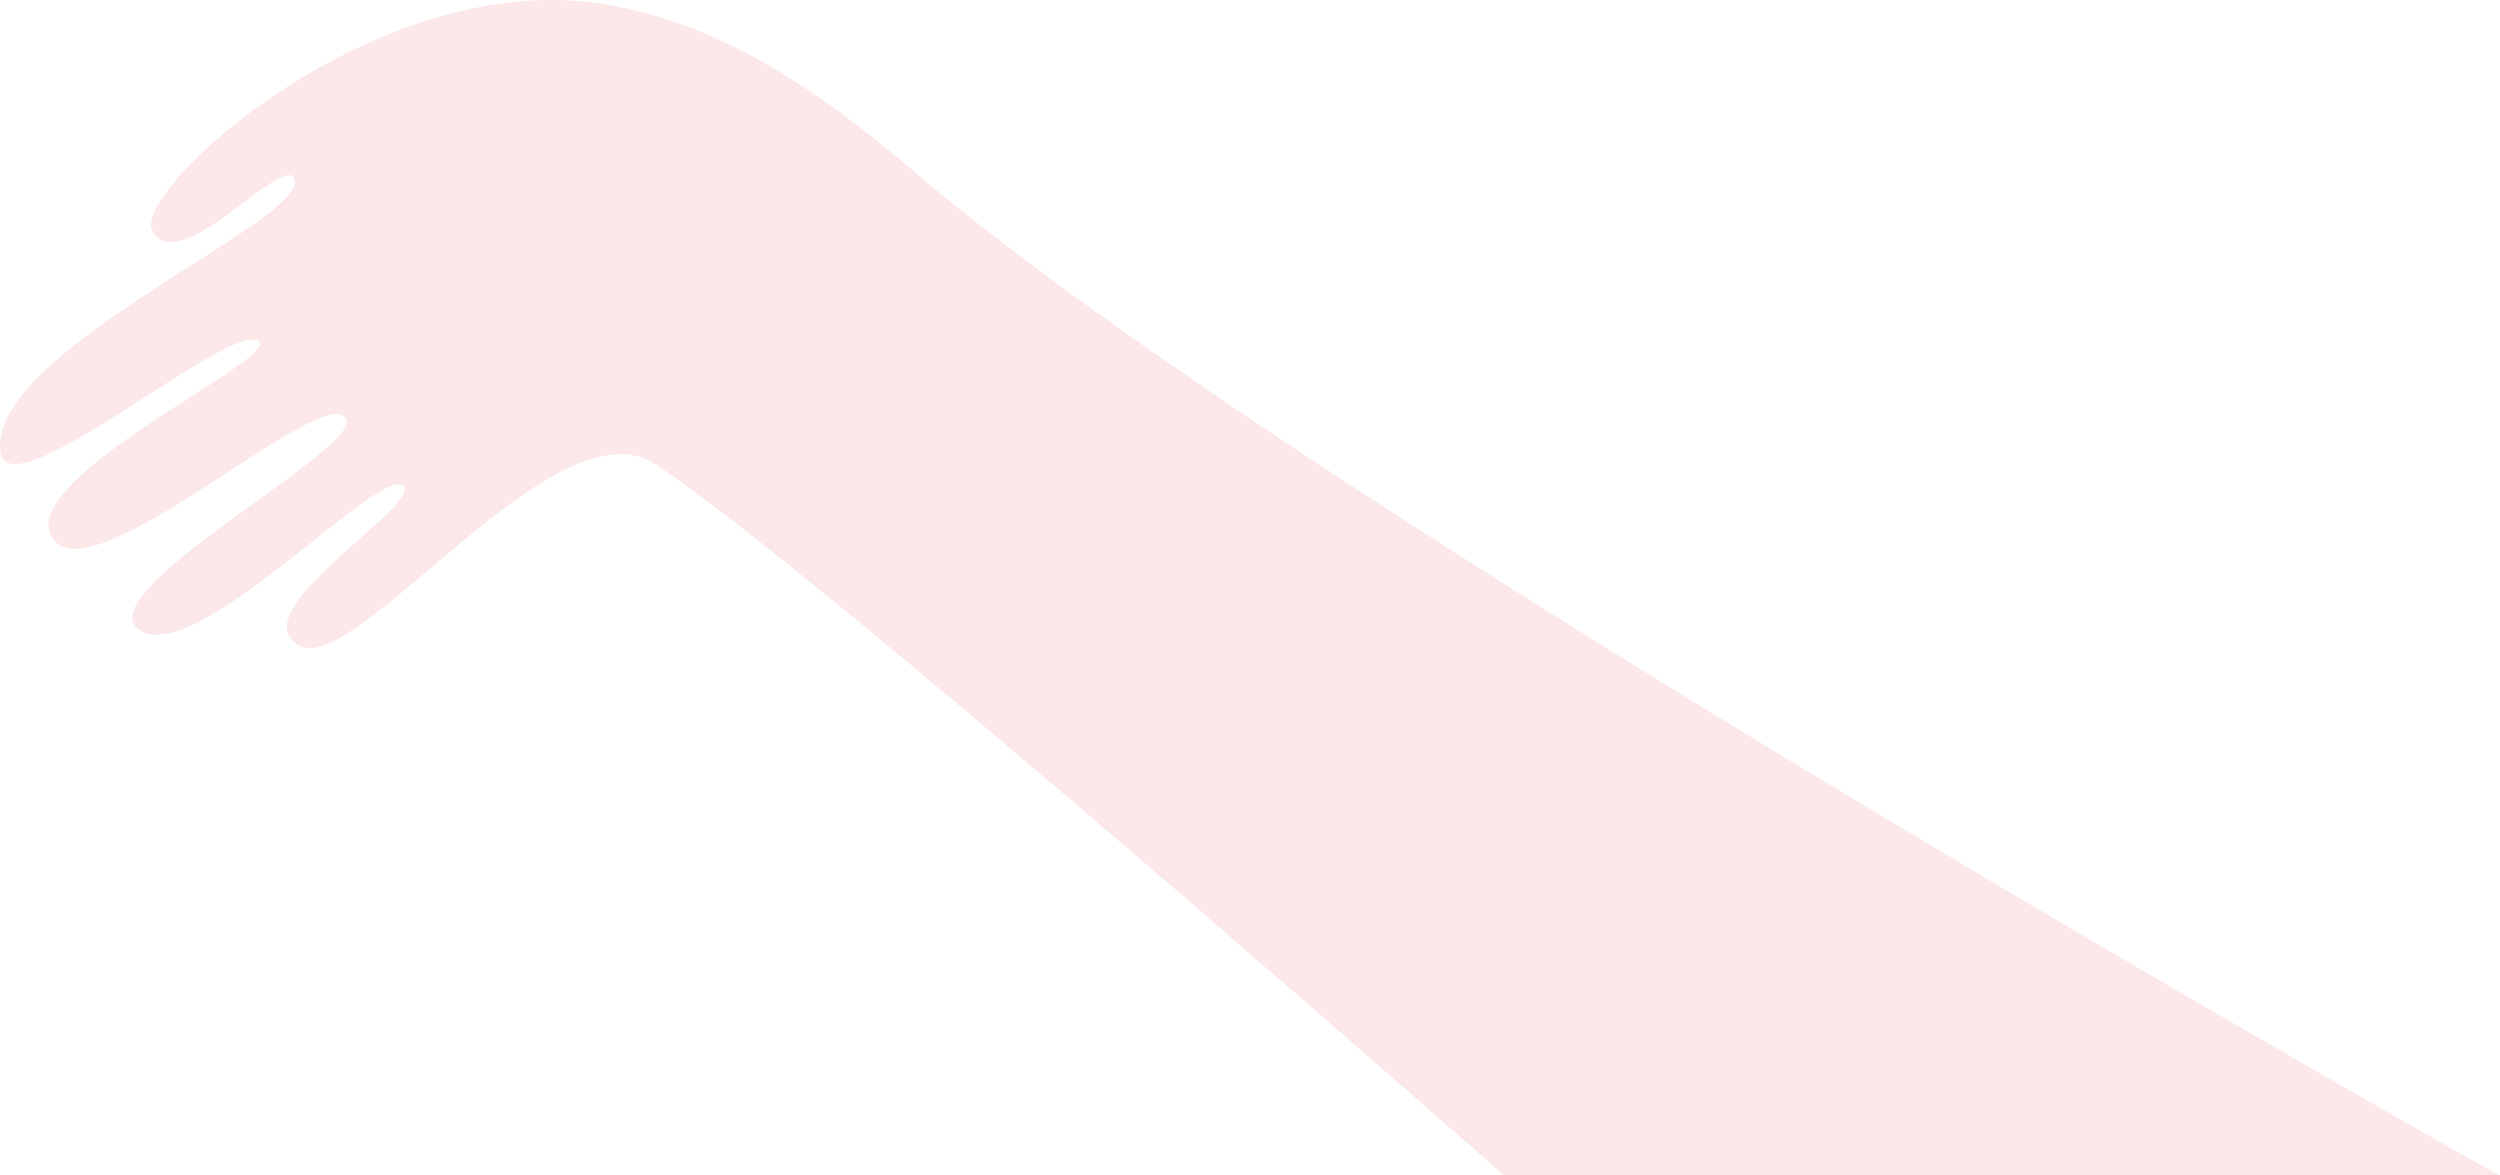
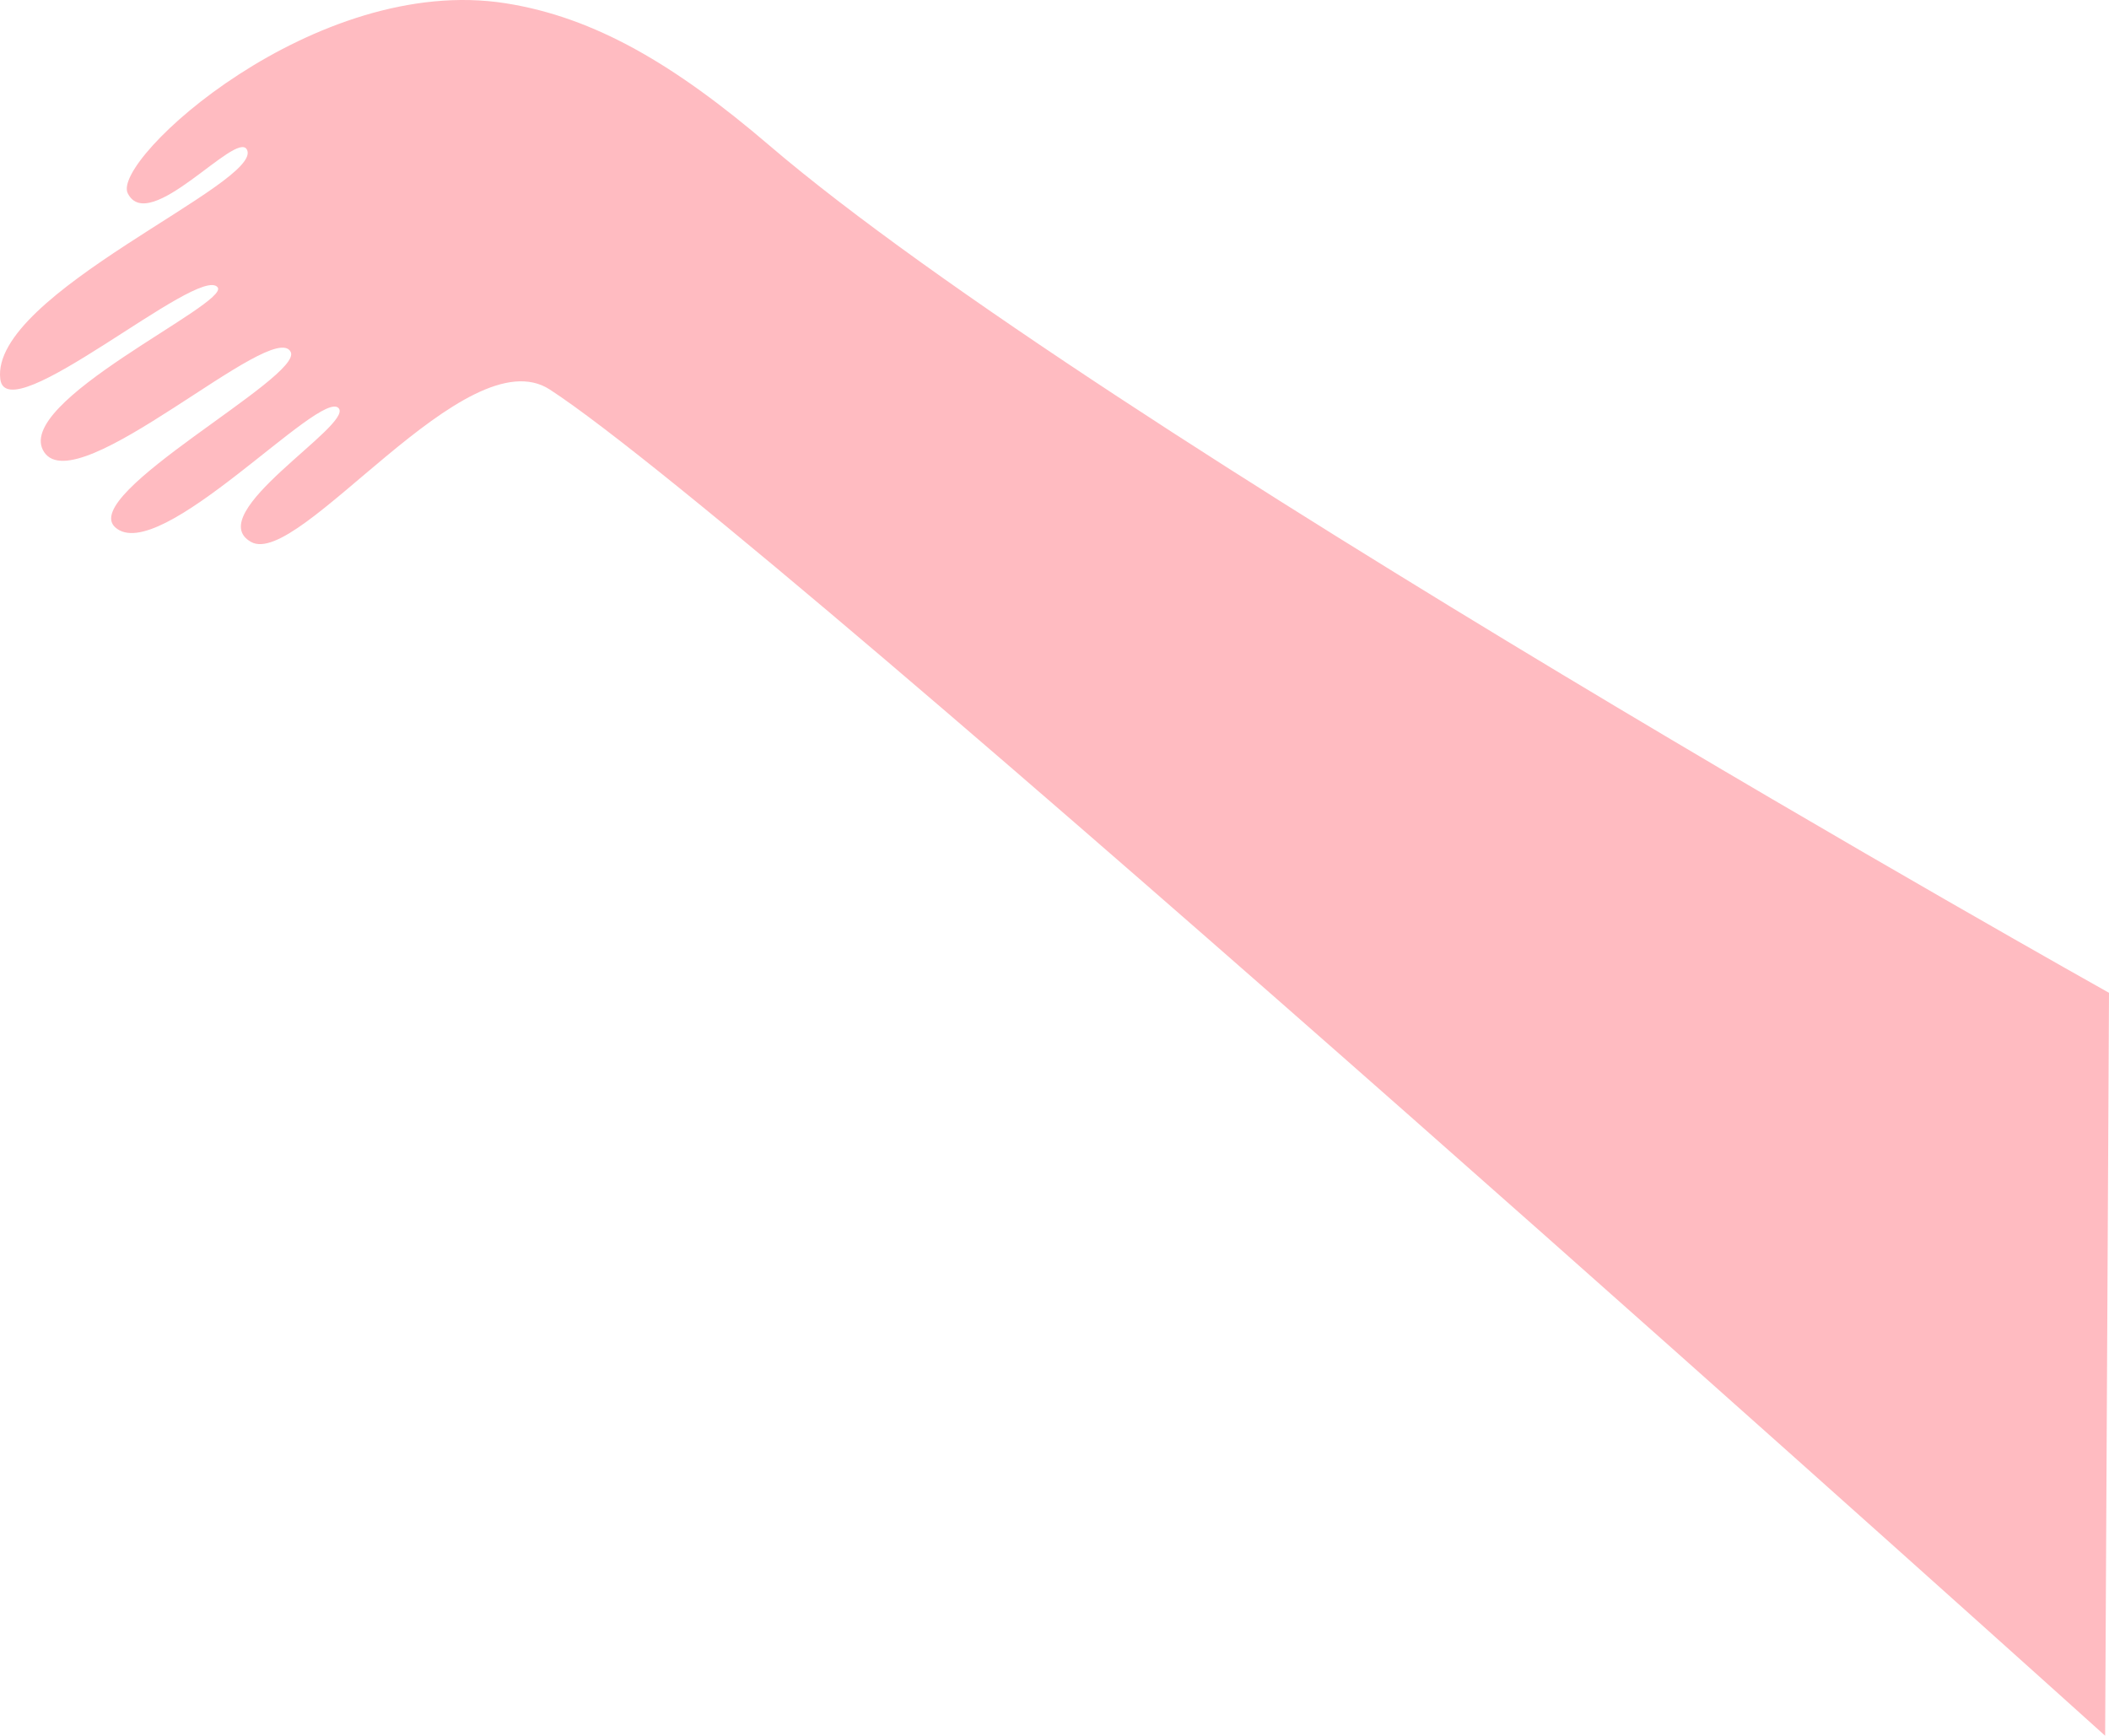
- <svg xmlns="http://www.w3.org/2000/svg" width="647px" height="304px" viewBox="0 0 647 304" version="1.1">
+ <svg xmlns="http://www.w3.org/2000/svg" width="650px" height="535px" viewBox="0 0 650 535" version="1.1">
  <defs />
  <g id="Page-1" stroke="none" stroke-width="1" fill="none" fill-rule="evenodd">
-     <g id="Desktop-HD" transform="translate(-749, -2563)" fill="#FCE8E9">
-       <path d="M1399,2869.011 C1399,2869.011 1087.583,2694.63 986.057,2607.775 C957.009,2582.925 932.373,2568.373 904.922,2564.019 C846.043,2554.683 783.218,2612.279 788.37,2622.575 C794.885,2635.598 821.771,2603.156 825.074,2609.063 C830.755,2619.22 745.869,2653.462 749.089,2679.844 C751.101,2696.328 810.263,2644.453 816.059,2651.531 C820.161,2656.542 752.383,2687.034 762.612,2702.365 C772.914,2717.809 833.302,2660.897 838.597,2671.478 C842.46,2679.2 773.186,2715.296 784.506,2725.53 C798.029,2737.756 848.065,2682.332 853.406,2688.852 C857.721,2694.12 810.968,2721.34 826.361,2730.034 C841.173,2738.4 892.687,2666.331 918.445,2683.061 C986.605,2727.333 1397.813,3098 1397.813,3098 L1399,2869.011 Z" id="Fill-1" />
-     </g>
+     <path d="M650,306.011 C650,306.011 338.583,131.63 237.057,44.775 C208.009,19.925 183.373,5.373 155.922,1.019 C97.043,-8.317 34.218,49.279 39.37,59.575 C45.885,72.598 72.771,40.156 76.074,46.063 C81.755,56.22 -3.131,90.462 0.089,116.844 C2.101,133.328 61.263,81.453 67.059,88.531 C71.161,93.542 3.383,124.034 13.612,139.365 C23.914,154.809 84.302,97.897 89.597,108.478 C93.46,116.2 24.186,152.296 35.506,162.53 C49.029,174.756 99.065,119.332 104.406,125.852 C108.721,131.12 61.968,158.34 77.361,167.034 C92.173,175.4 143.687,103.331 169.445,120.061 C237.605,164.333 648.813,535 648.813,535 L650,306.011 Z" id="Fill-1" fill="#FFBBC1" />
  </g>
</svg>
